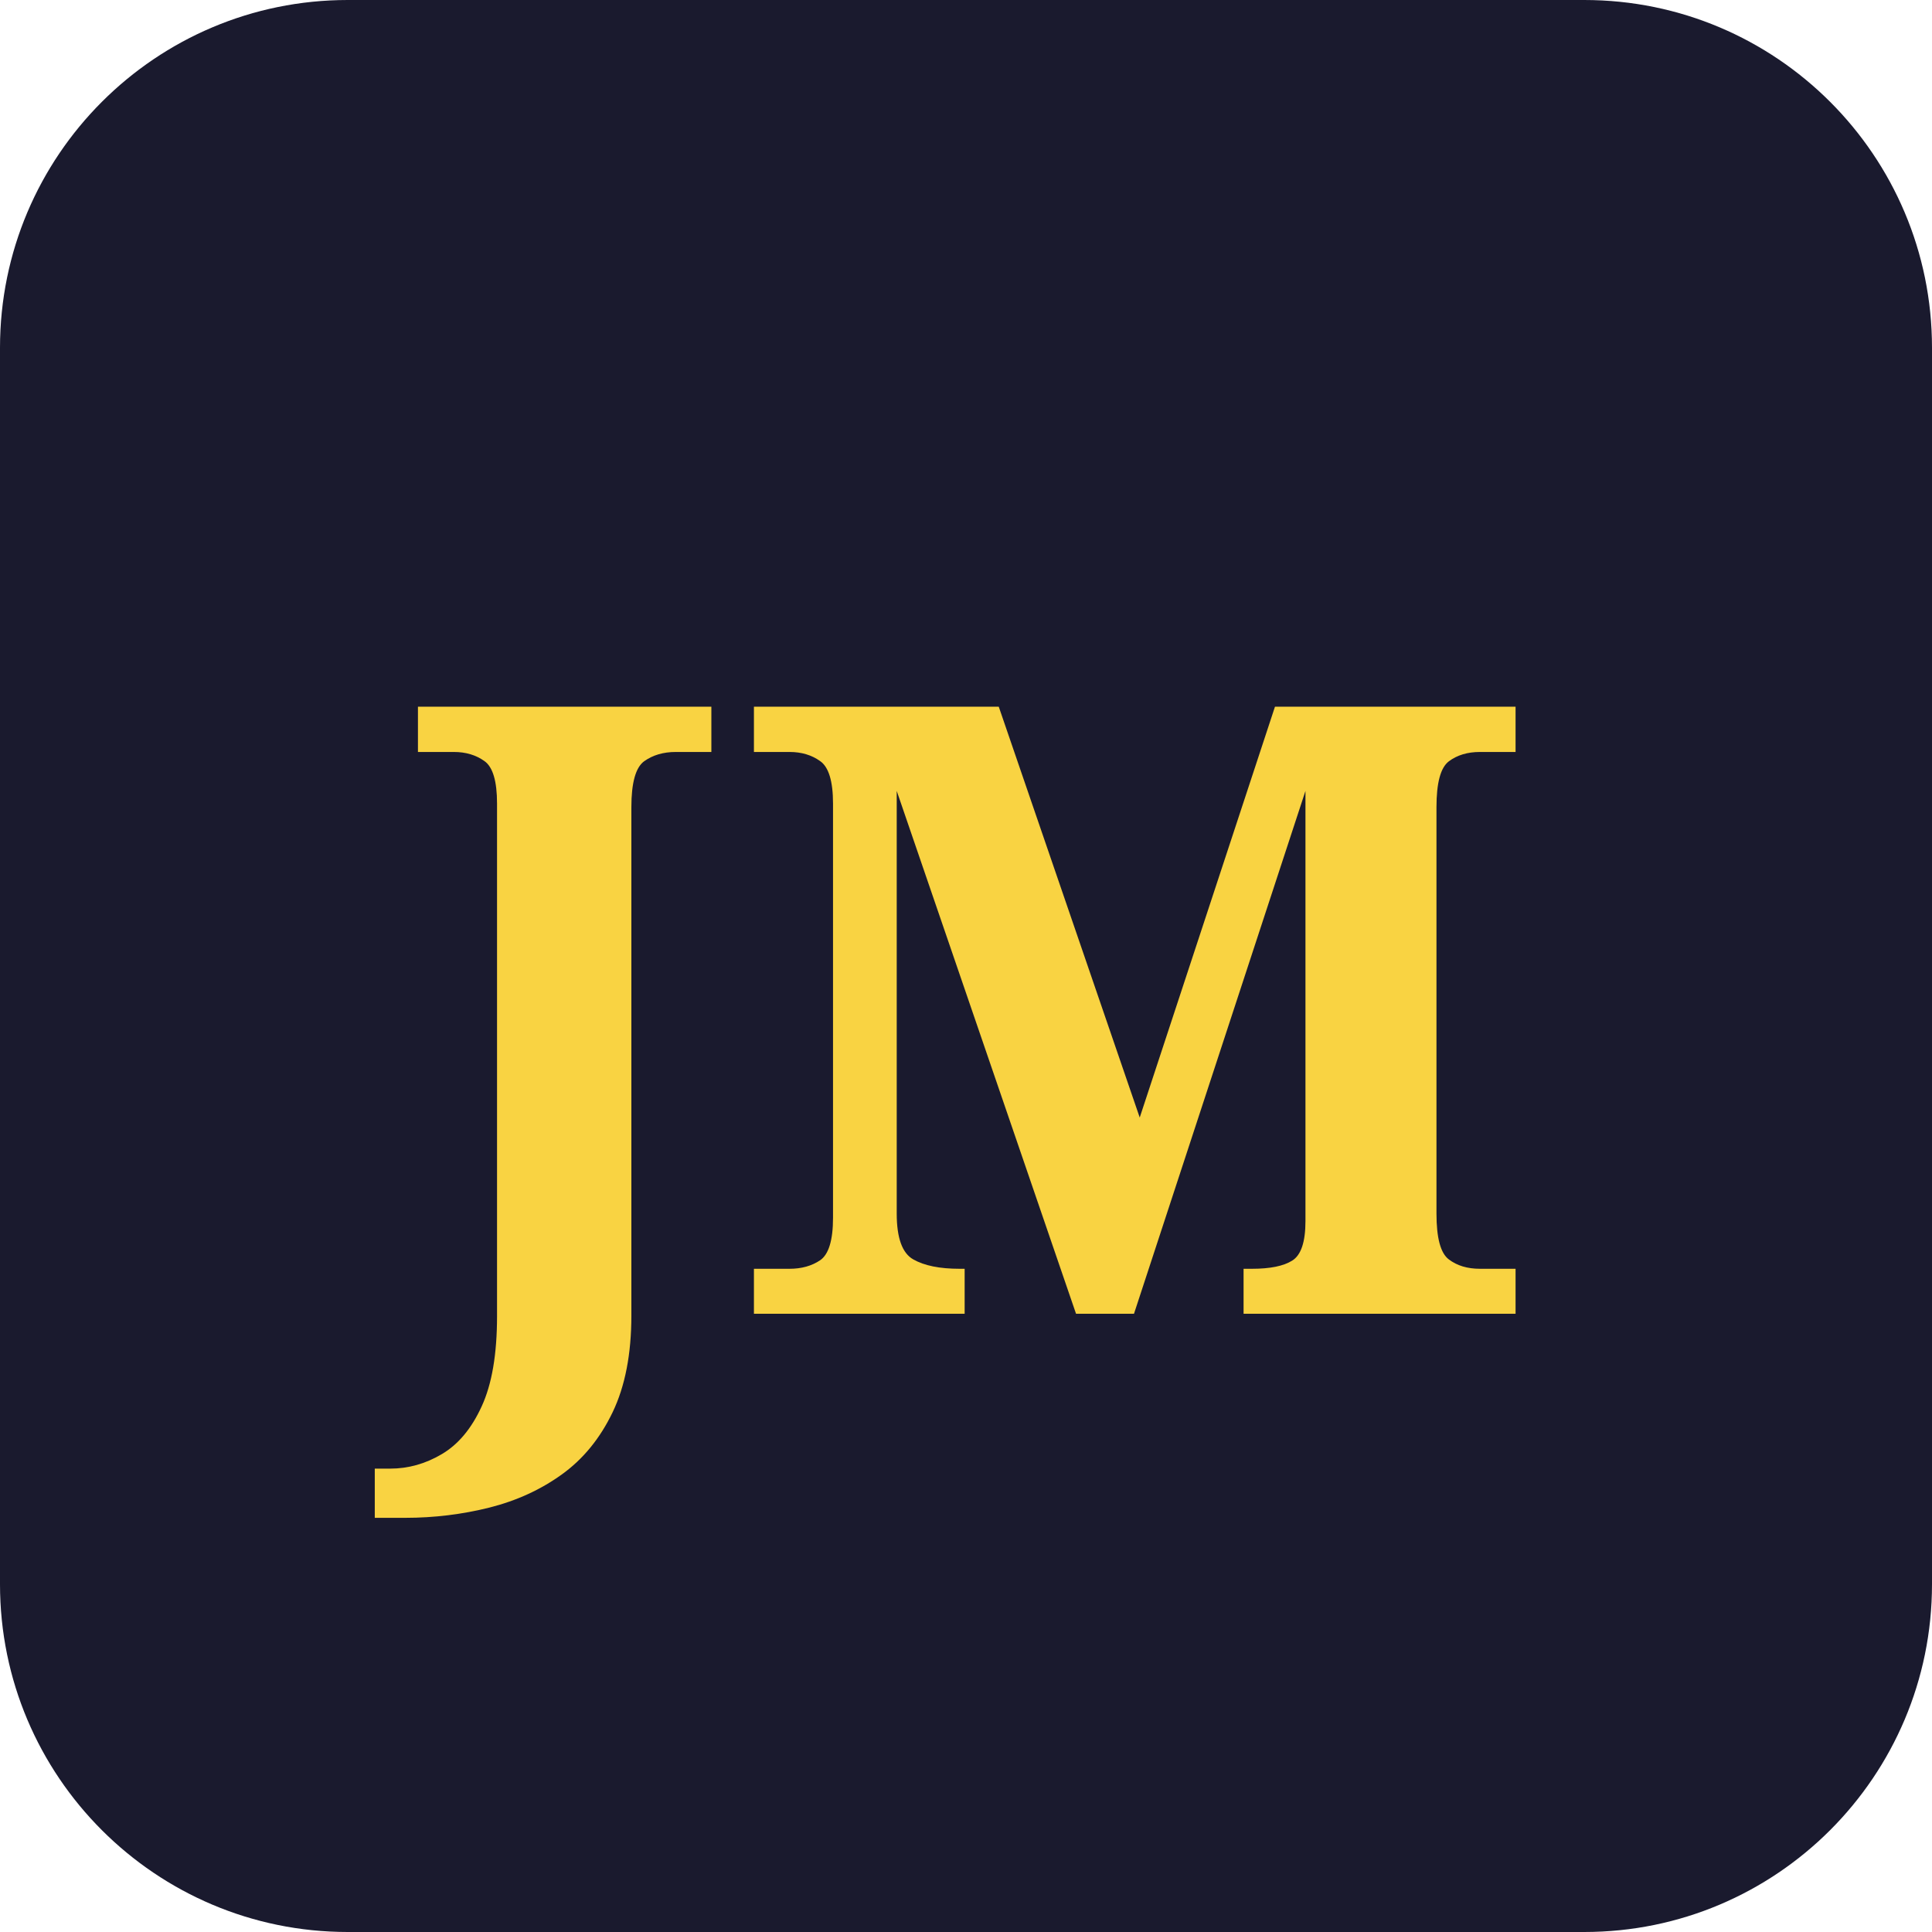
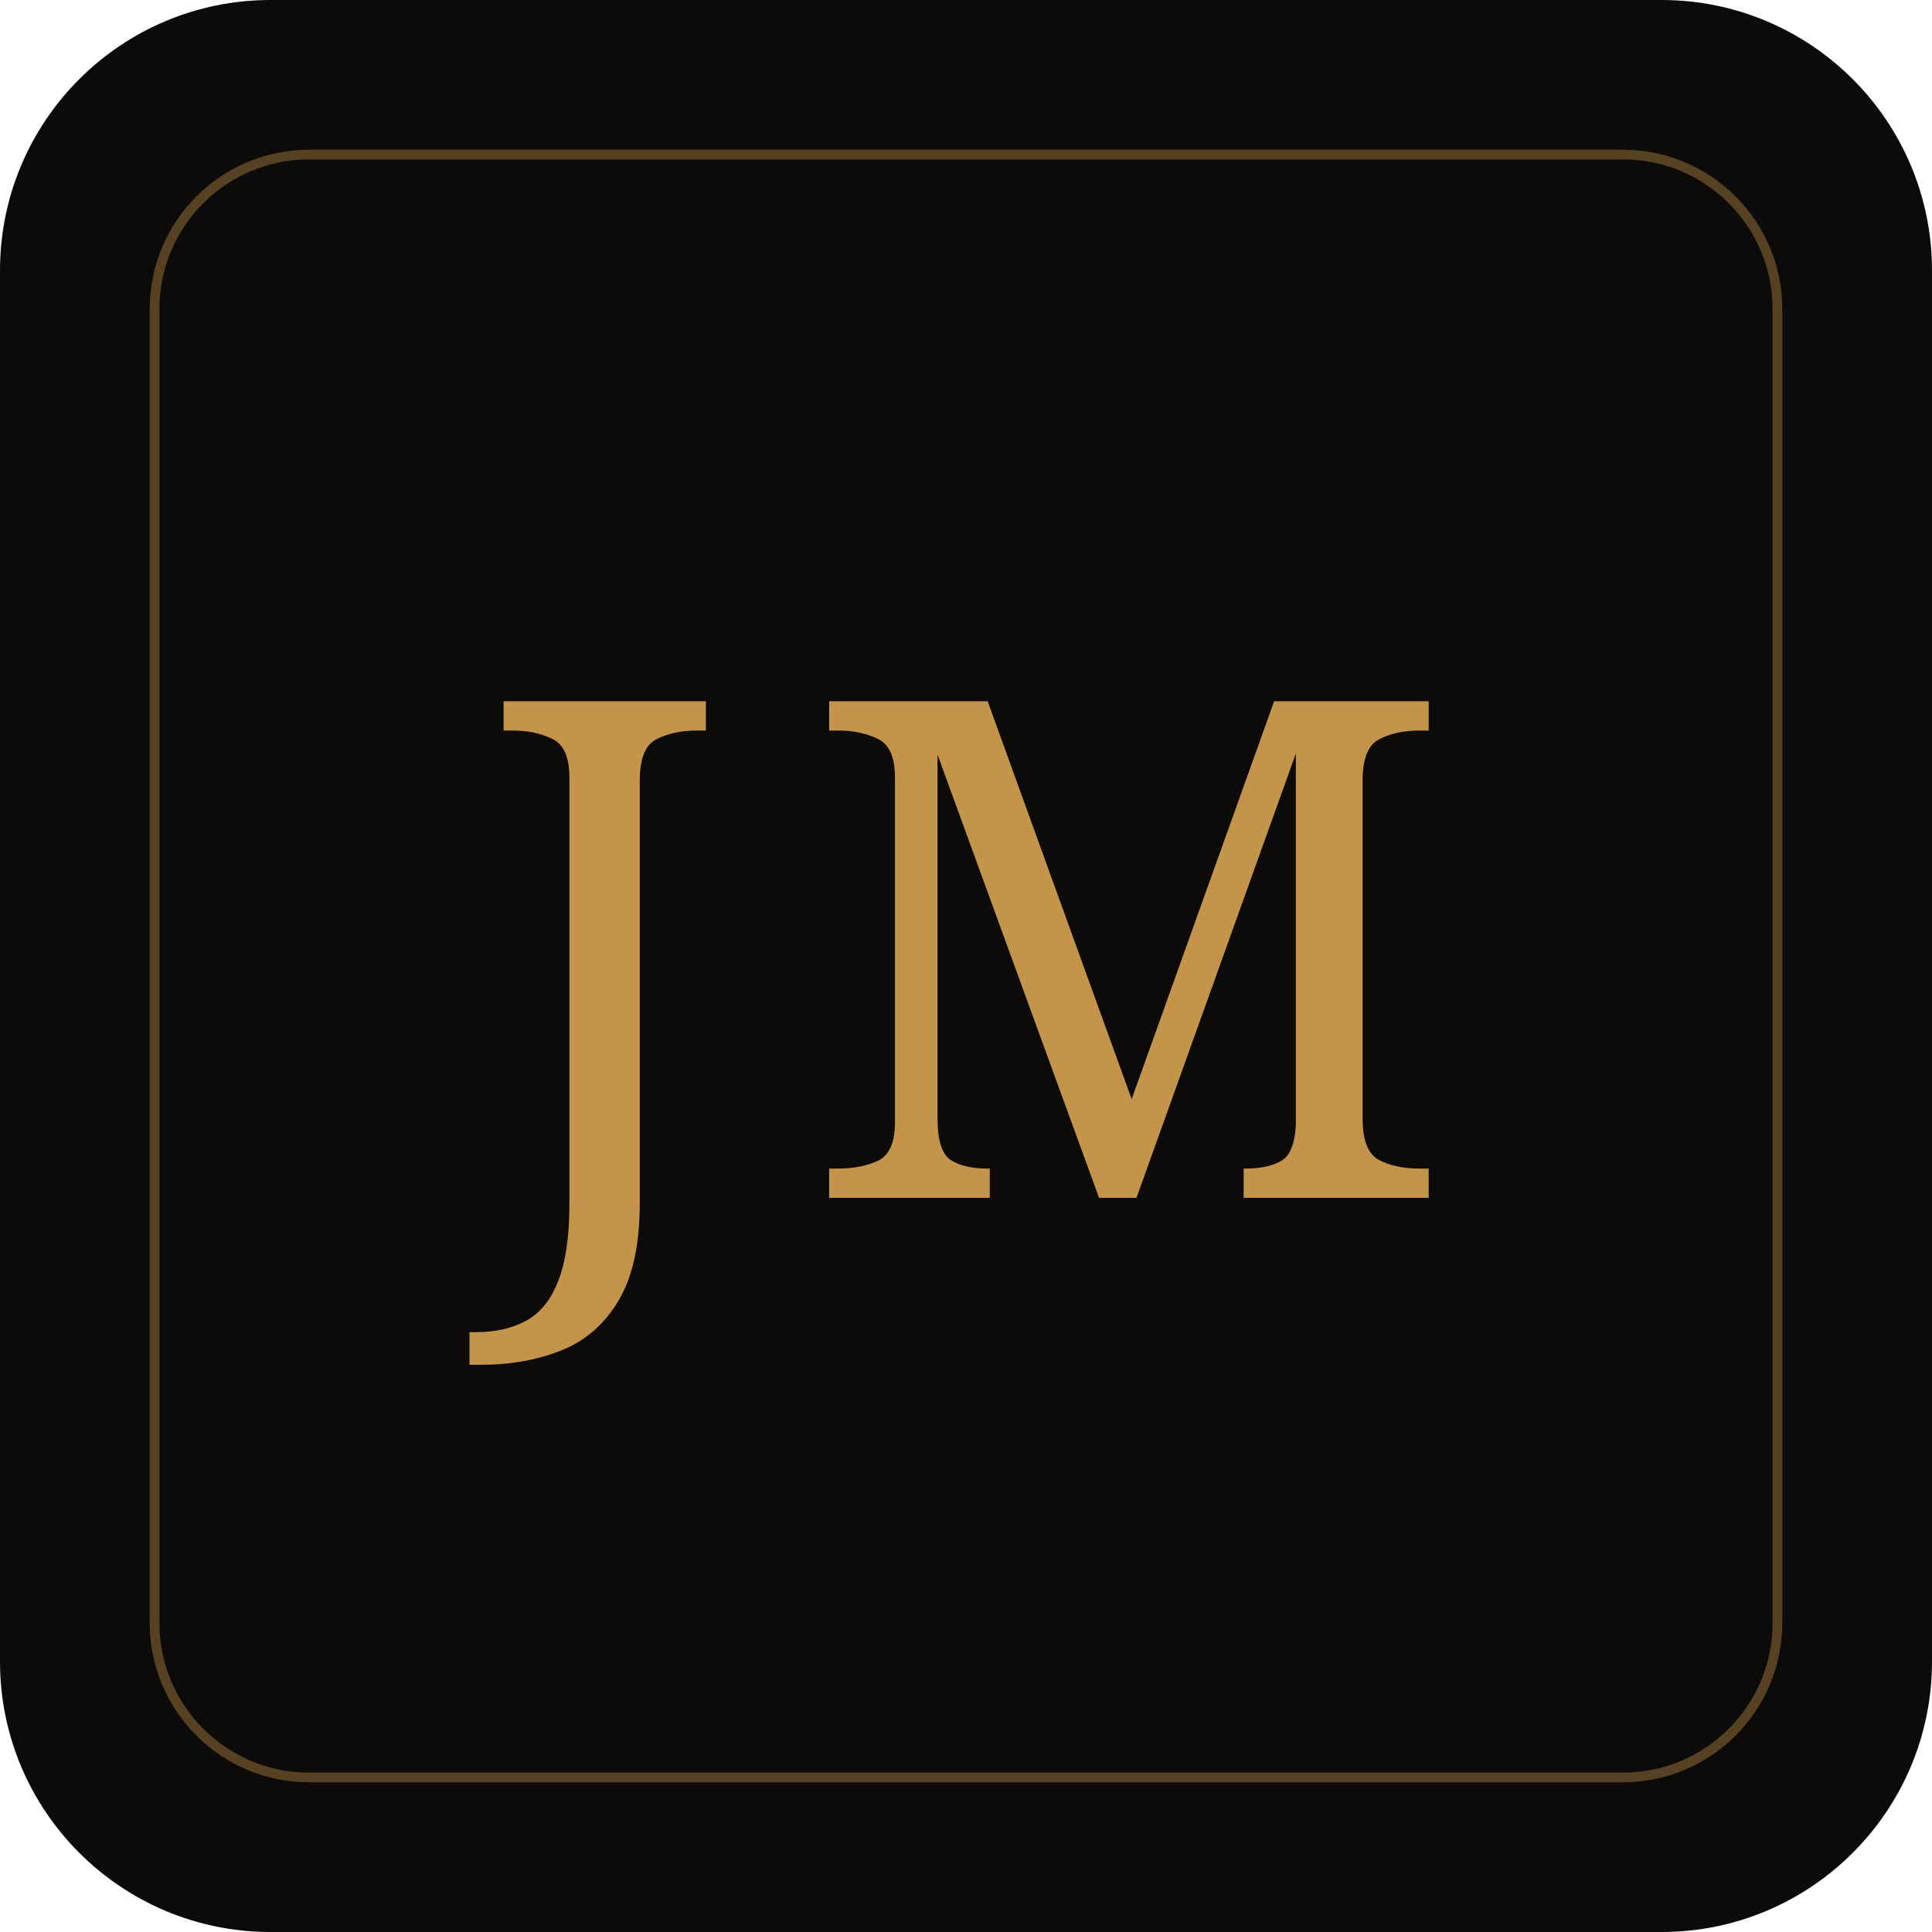
<svg xmlns="http://www.w3.org/2000/svg" viewBox="0 0 100 100">
-   <rect width="100" height="100" rx="18" fill="#1a1a2e" />
-   <text x="50" y="68" text-anchor="middle" font-family="Georgia, serif" font-weight="bold" font-size="44" fill="#f9d342">JM</text>
+   <rect width="100" height="100" rx="14" fill="#0d0b09" />
+   <rect x="8" y="8" width="84" height="84" rx="8" fill="none" stroke="#c4944a" stroke-width="0.5" opacity="0.4" />
+   <text x="50" y="62" text-anchor="middle" font-family="Georgia, 'Cormorant Garamond', serif" font-weight="300" font-size="36" fill="#c4944a" letter-spacing="4">JM</text>
</svg>
